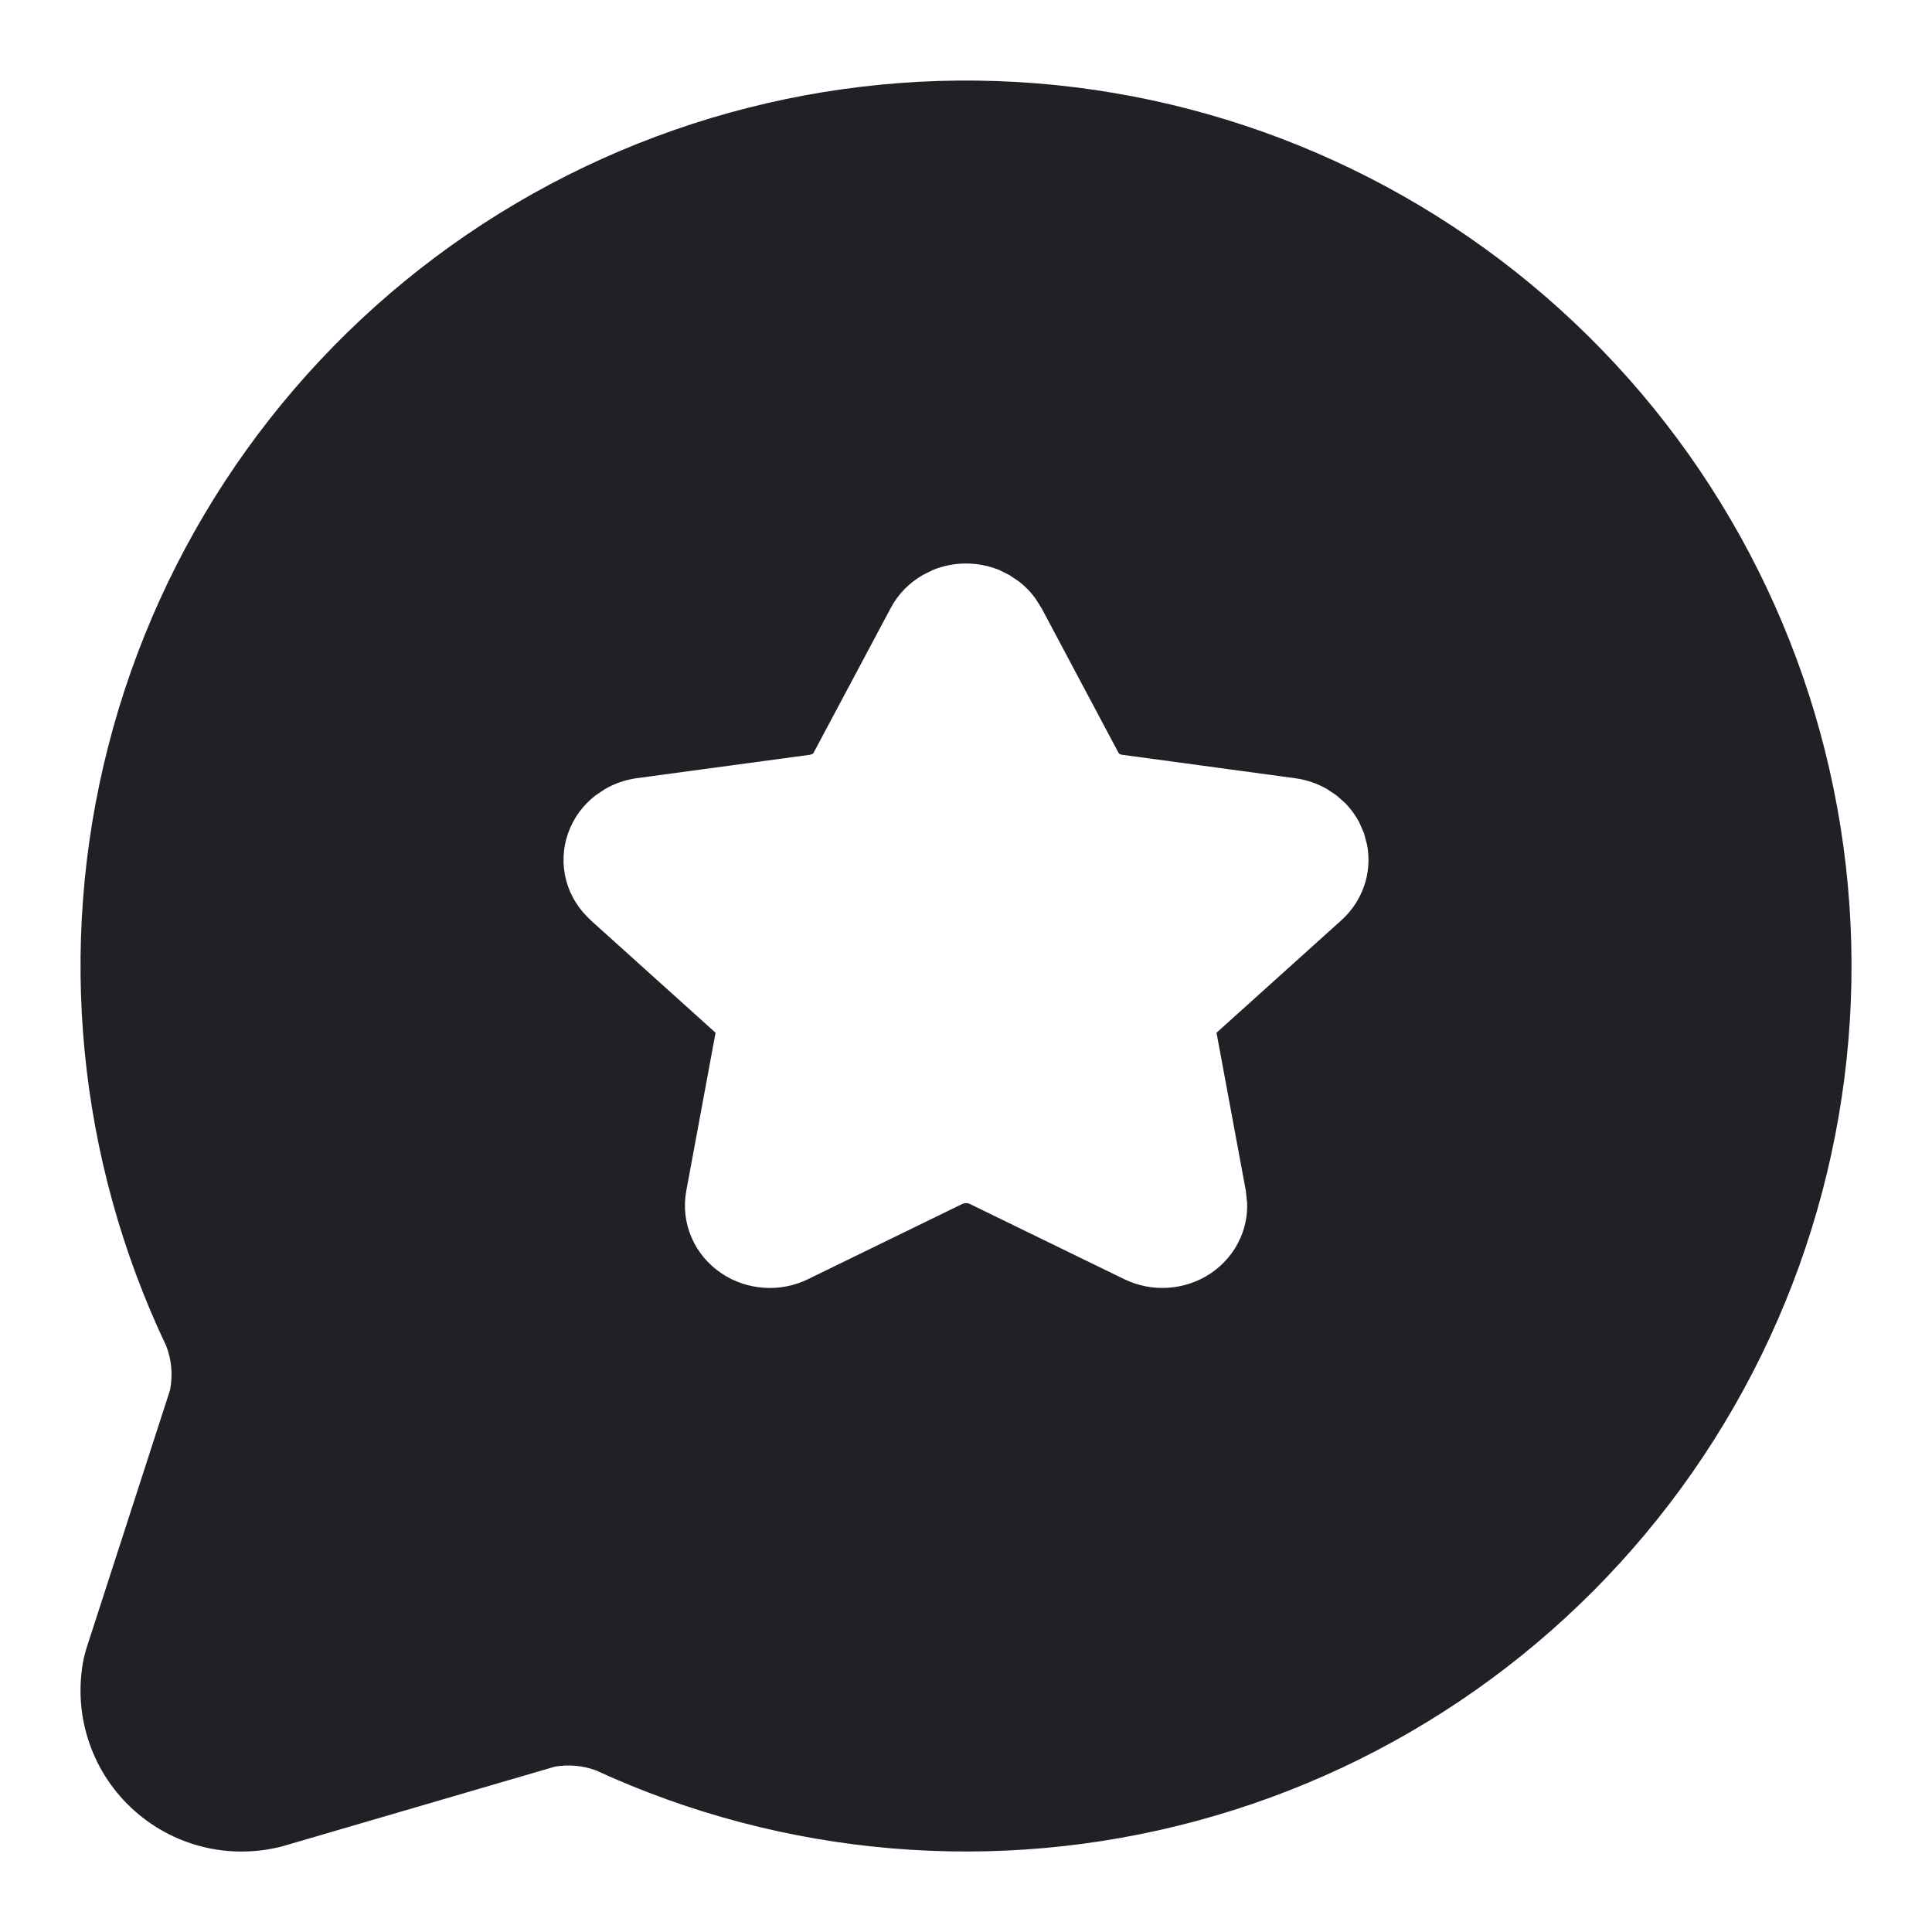
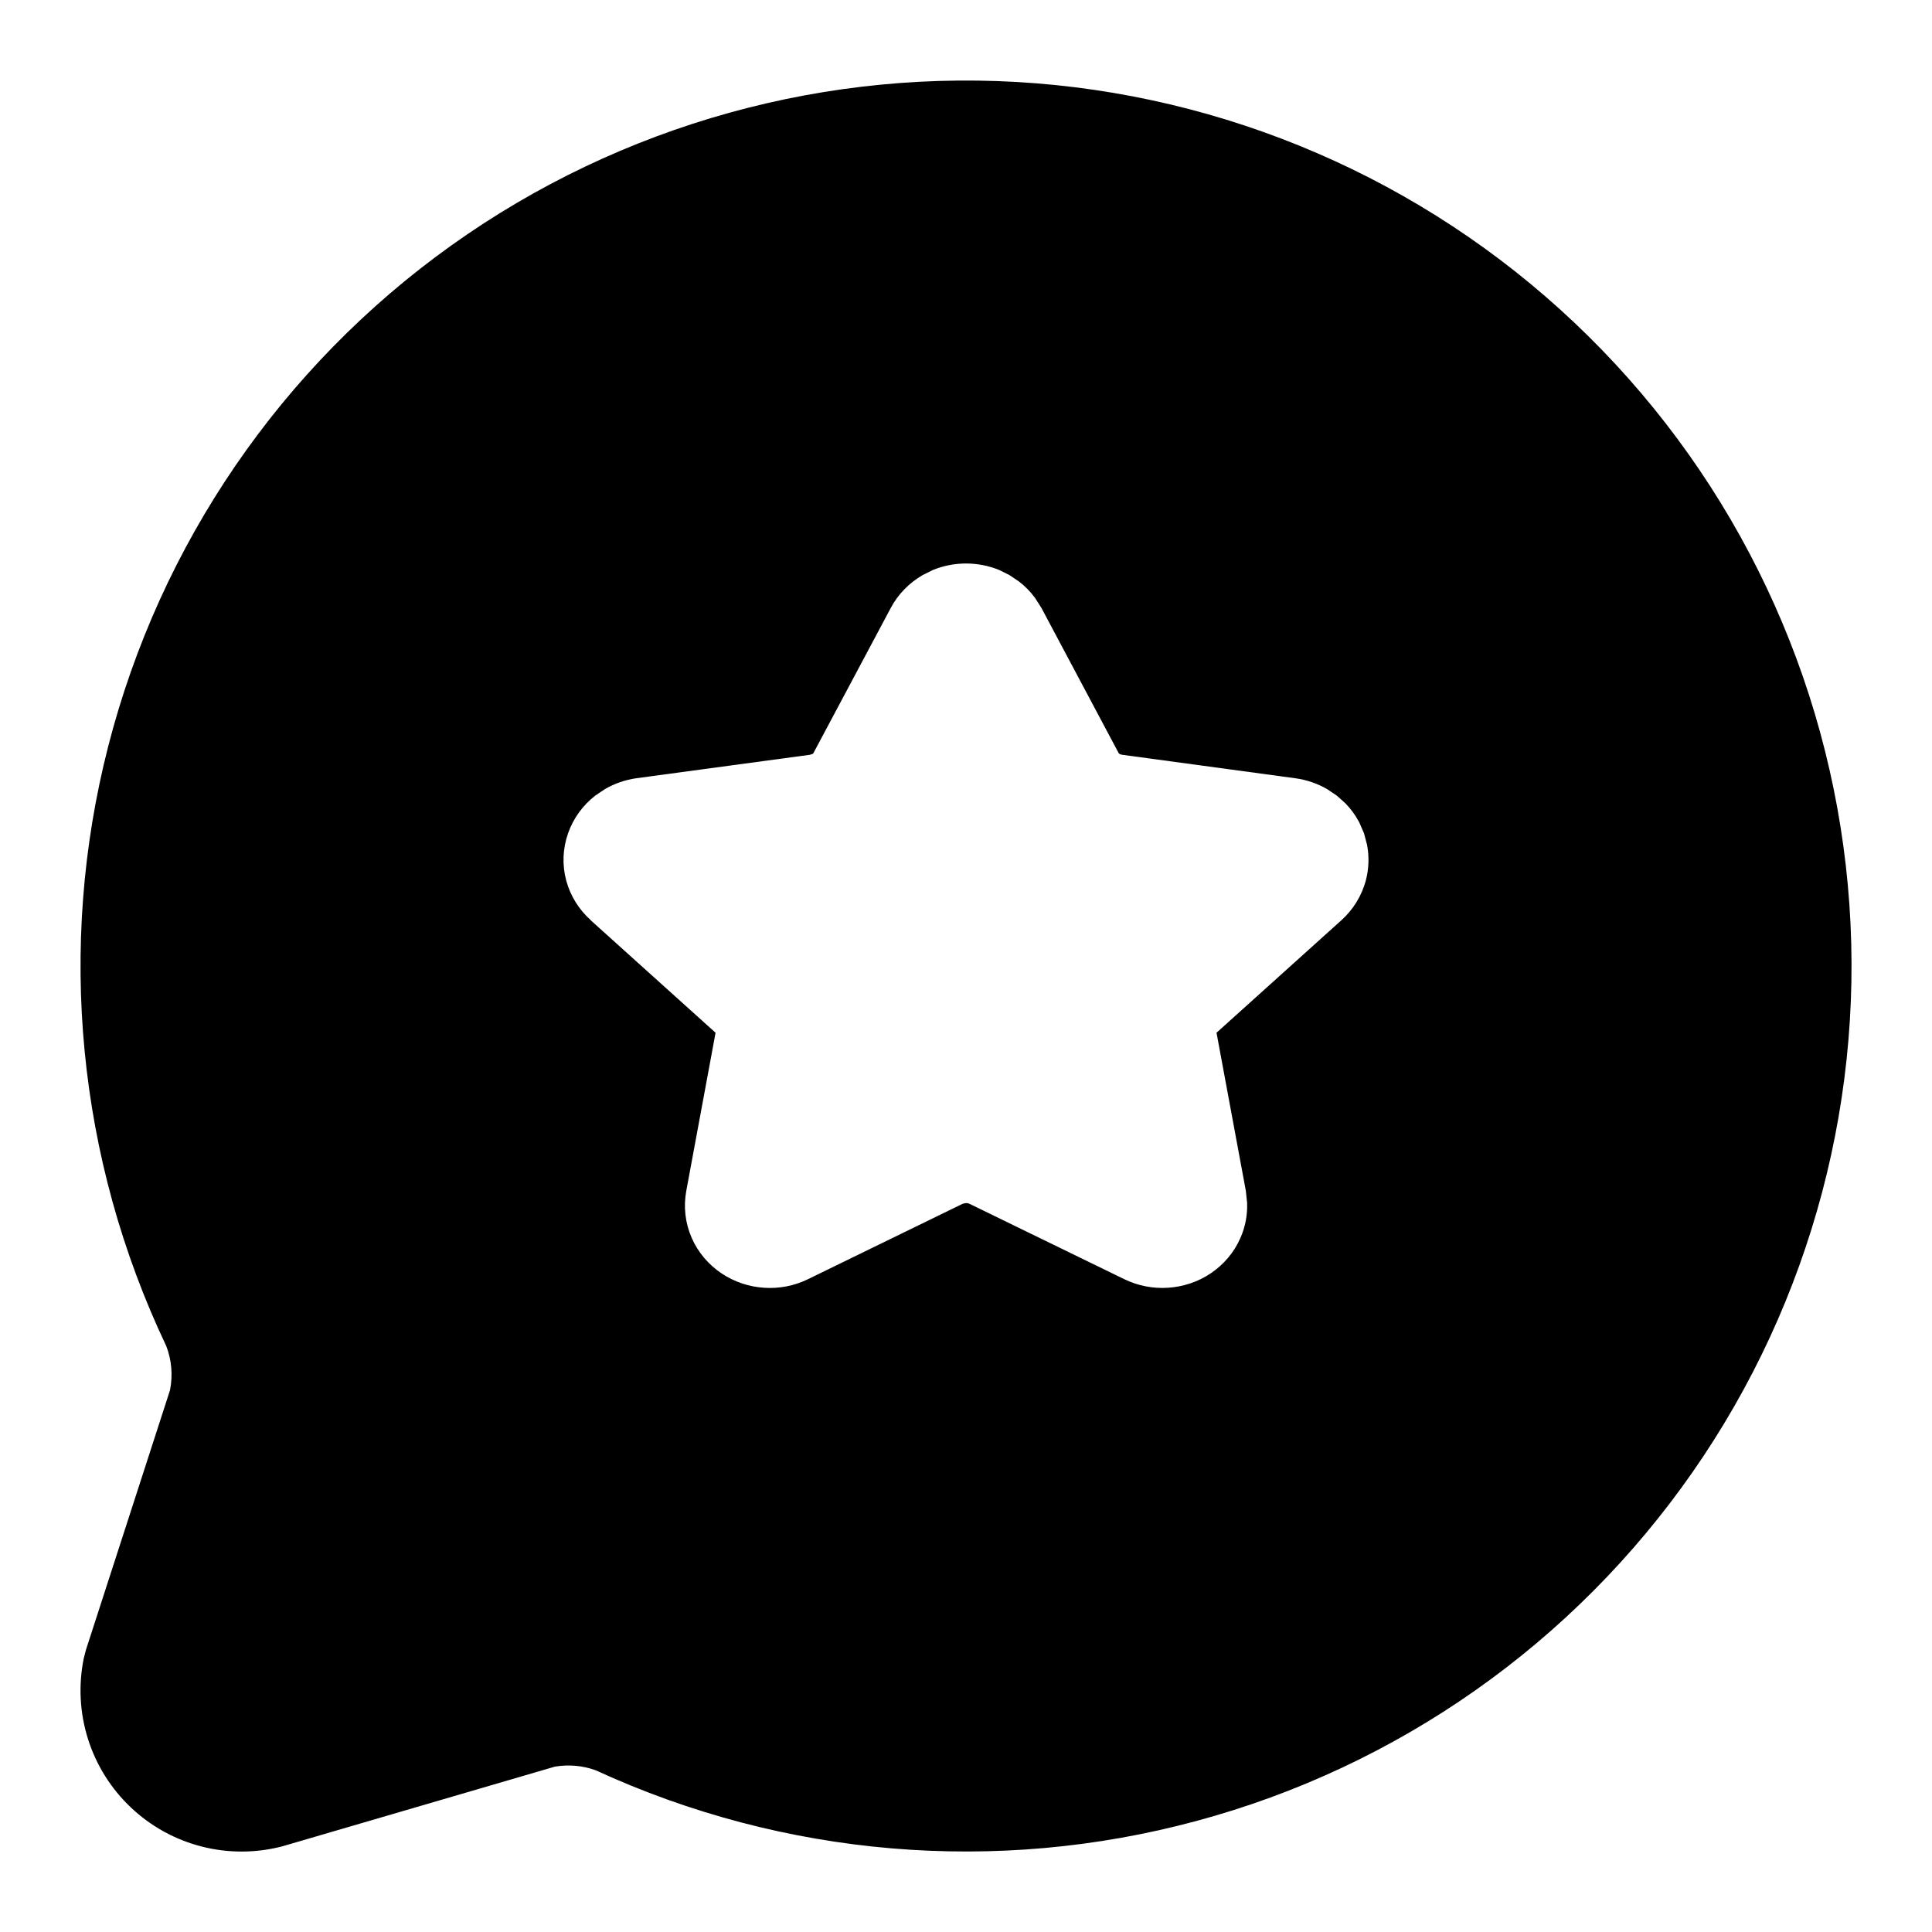
<svg xmlns="http://www.w3.org/2000/svg" width="24" height="24" viewBox="0 0 24 24" fill="none">
-   <path d="M5.605 3.05C7.715 1.543 10.289 0.83 12.873 1.035C15.457 1.241 17.886 2.353 19.73 4.175C21.575 5.997 22.717 8.411 22.954 10.992C23.192 13.574 22.509 16.157 21.028 18.284C19.547 20.412 17.362 21.949 14.858 22.622C12.375 23.291 9.736 23.067 7.4 21.991C7.238 21.932 7.062 21.917 6.892 21.946L3.537 22.927C3.529 22.929 3.521 22.932 3.514 22.934C3.185 23.021 2.838 23.023 2.508 22.939C2.178 22.855 1.874 22.688 1.627 22.454C1.379 22.22 1.195 21.927 1.093 21.602C0.99 21.277 0.973 20.931 1.041 20.598L1.069 20.491L2.112 17.269C2.148 17.085 2.133 16.895 2.065 16.72C0.962 14.398 0.706 11.763 1.344 9.272C1.987 6.761 3.496 4.557 5.605 3.05ZM12 7C11.86 7 11.72 7.027 11.59 7.08L11.463 7.143C11.298 7.238 11.157 7.379 11.065 7.553L10.102 9.36C10.104 9.357 10.103 9.359 10.097 9.364L10.062 9.376L7.909 9.667C7.771 9.686 7.636 9.732 7.514 9.803L7.395 9.883C7.242 10.002 7.123 10.162 7.057 10.351C6.99 10.54 6.982 10.745 7.034 10.939C7.086 11.132 7.194 11.301 7.338 11.43L7.337 11.431L8.889 12.829L8.525 14.795C8.489 14.992 8.512 15.194 8.592 15.376C8.671 15.559 8.802 15.709 8.961 15.817C9.12 15.924 9.304 15.985 9.491 15.997C9.678 16.01 9.866 15.974 10.036 15.891L11.96 14.953L12 14.945C12.016 14.945 12.031 14.948 12.041 14.953L13.965 15.89C14.135 15.973 14.323 16.009 14.509 15.997C14.696 15.985 14.881 15.925 15.04 15.818C15.2 15.71 15.331 15.559 15.41 15.376C15.47 15.239 15.498 15.09 15.492 14.941L15.476 14.791L15.112 12.829L16.665 11.43C16.809 11.3 16.915 11.13 16.967 10.937C17.005 10.792 17.01 10.64 16.982 10.494L16.944 10.351L16.885 10.215C16.839 10.129 16.782 10.05 16.715 9.981L16.607 9.884L16.488 9.804C16.366 9.733 16.231 9.687 16.092 9.668L13.94 9.376C13.924 9.374 13.912 9.368 13.905 9.364C13.899 9.359 13.898 9.357 13.899 9.36L12.937 7.552L12.858 7.428C12.801 7.35 12.733 7.281 12.657 7.223L12.538 7.143L12.411 7.08C12.28 7.027 12.14 7 12 7Z" fill="#1F2126" />
+   <path d="M5.605 3.05C7.715 1.543 10.289 0.83 12.873 1.035C15.457 1.241 17.886 2.353 19.73 4.175C21.575 5.997 22.717 8.411 22.954 10.992C23.192 13.574 22.509 16.157 21.028 18.284C19.547 20.412 17.362 21.949 14.858 22.622C12.375 23.291 9.736 23.067 7.4 21.991C7.238 21.932 7.062 21.917 6.892 21.946L3.537 22.927C3.529 22.929 3.521 22.932 3.514 22.934C3.185 23.021 2.838 23.023 2.508 22.939C2.178 22.855 1.874 22.688 1.627 22.454C1.379 22.22 1.195 21.927 1.093 21.602C0.99 21.277 0.973 20.931 1.041 20.598L1.069 20.491L2.112 17.269C2.148 17.085 2.133 16.895 2.065 16.72C0.962 14.398 0.706 11.763 1.344 9.272C1.987 6.761 3.496 4.557 5.605 3.05ZM12 7C11.86 7 11.72 7.027 11.59 7.08L11.463 7.143C11.298 7.238 11.157 7.379 11.065 7.553L10.102 9.36C10.104 9.357 10.103 9.359 10.097 9.364L10.062 9.376L7.909 9.667C7.771 9.686 7.636 9.732 7.514 9.803L7.395 9.883C7.242 10.002 7.123 10.162 7.057 10.351C6.99 10.54 6.982 10.745 7.034 10.939C7.086 11.132 7.194 11.301 7.338 11.43L7.337 11.431L8.889 12.829L8.525 14.795C8.489 14.992 8.512 15.194 8.592 15.376C8.671 15.559 8.802 15.709 8.961 15.817C9.12 15.924 9.304 15.985 9.491 15.997C9.678 16.01 9.866 15.974 10.036 15.891L11.96 14.953L12 14.945C12.016 14.945 12.031 14.948 12.041 14.953L13.965 15.89C14.135 15.973 14.323 16.009 14.509 15.997C14.696 15.985 14.881 15.925 15.04 15.818C15.2 15.71 15.331 15.559 15.41 15.376C15.47 15.239 15.498 15.09 15.492 14.941L15.476 14.791L15.112 12.829L16.665 11.43C16.809 11.3 16.915 11.13 16.967 10.937C17.005 10.792 17.01 10.64 16.982 10.494L16.944 10.351L16.885 10.215C16.839 10.129 16.782 10.05 16.715 9.981L16.607 9.884L16.488 9.804C16.366 9.733 16.231 9.687 16.092 9.668L13.94 9.376C13.924 9.374 13.912 9.368 13.905 9.364C13.899 9.359 13.898 9.357 13.899 9.36L12.937 7.552L12.858 7.428C12.801 7.35 12.733 7.281 12.657 7.223L12.538 7.143L12.411 7.08C12.28 7.027 12.14 7 12 7Z" fill="currentColor" />
</svg>
